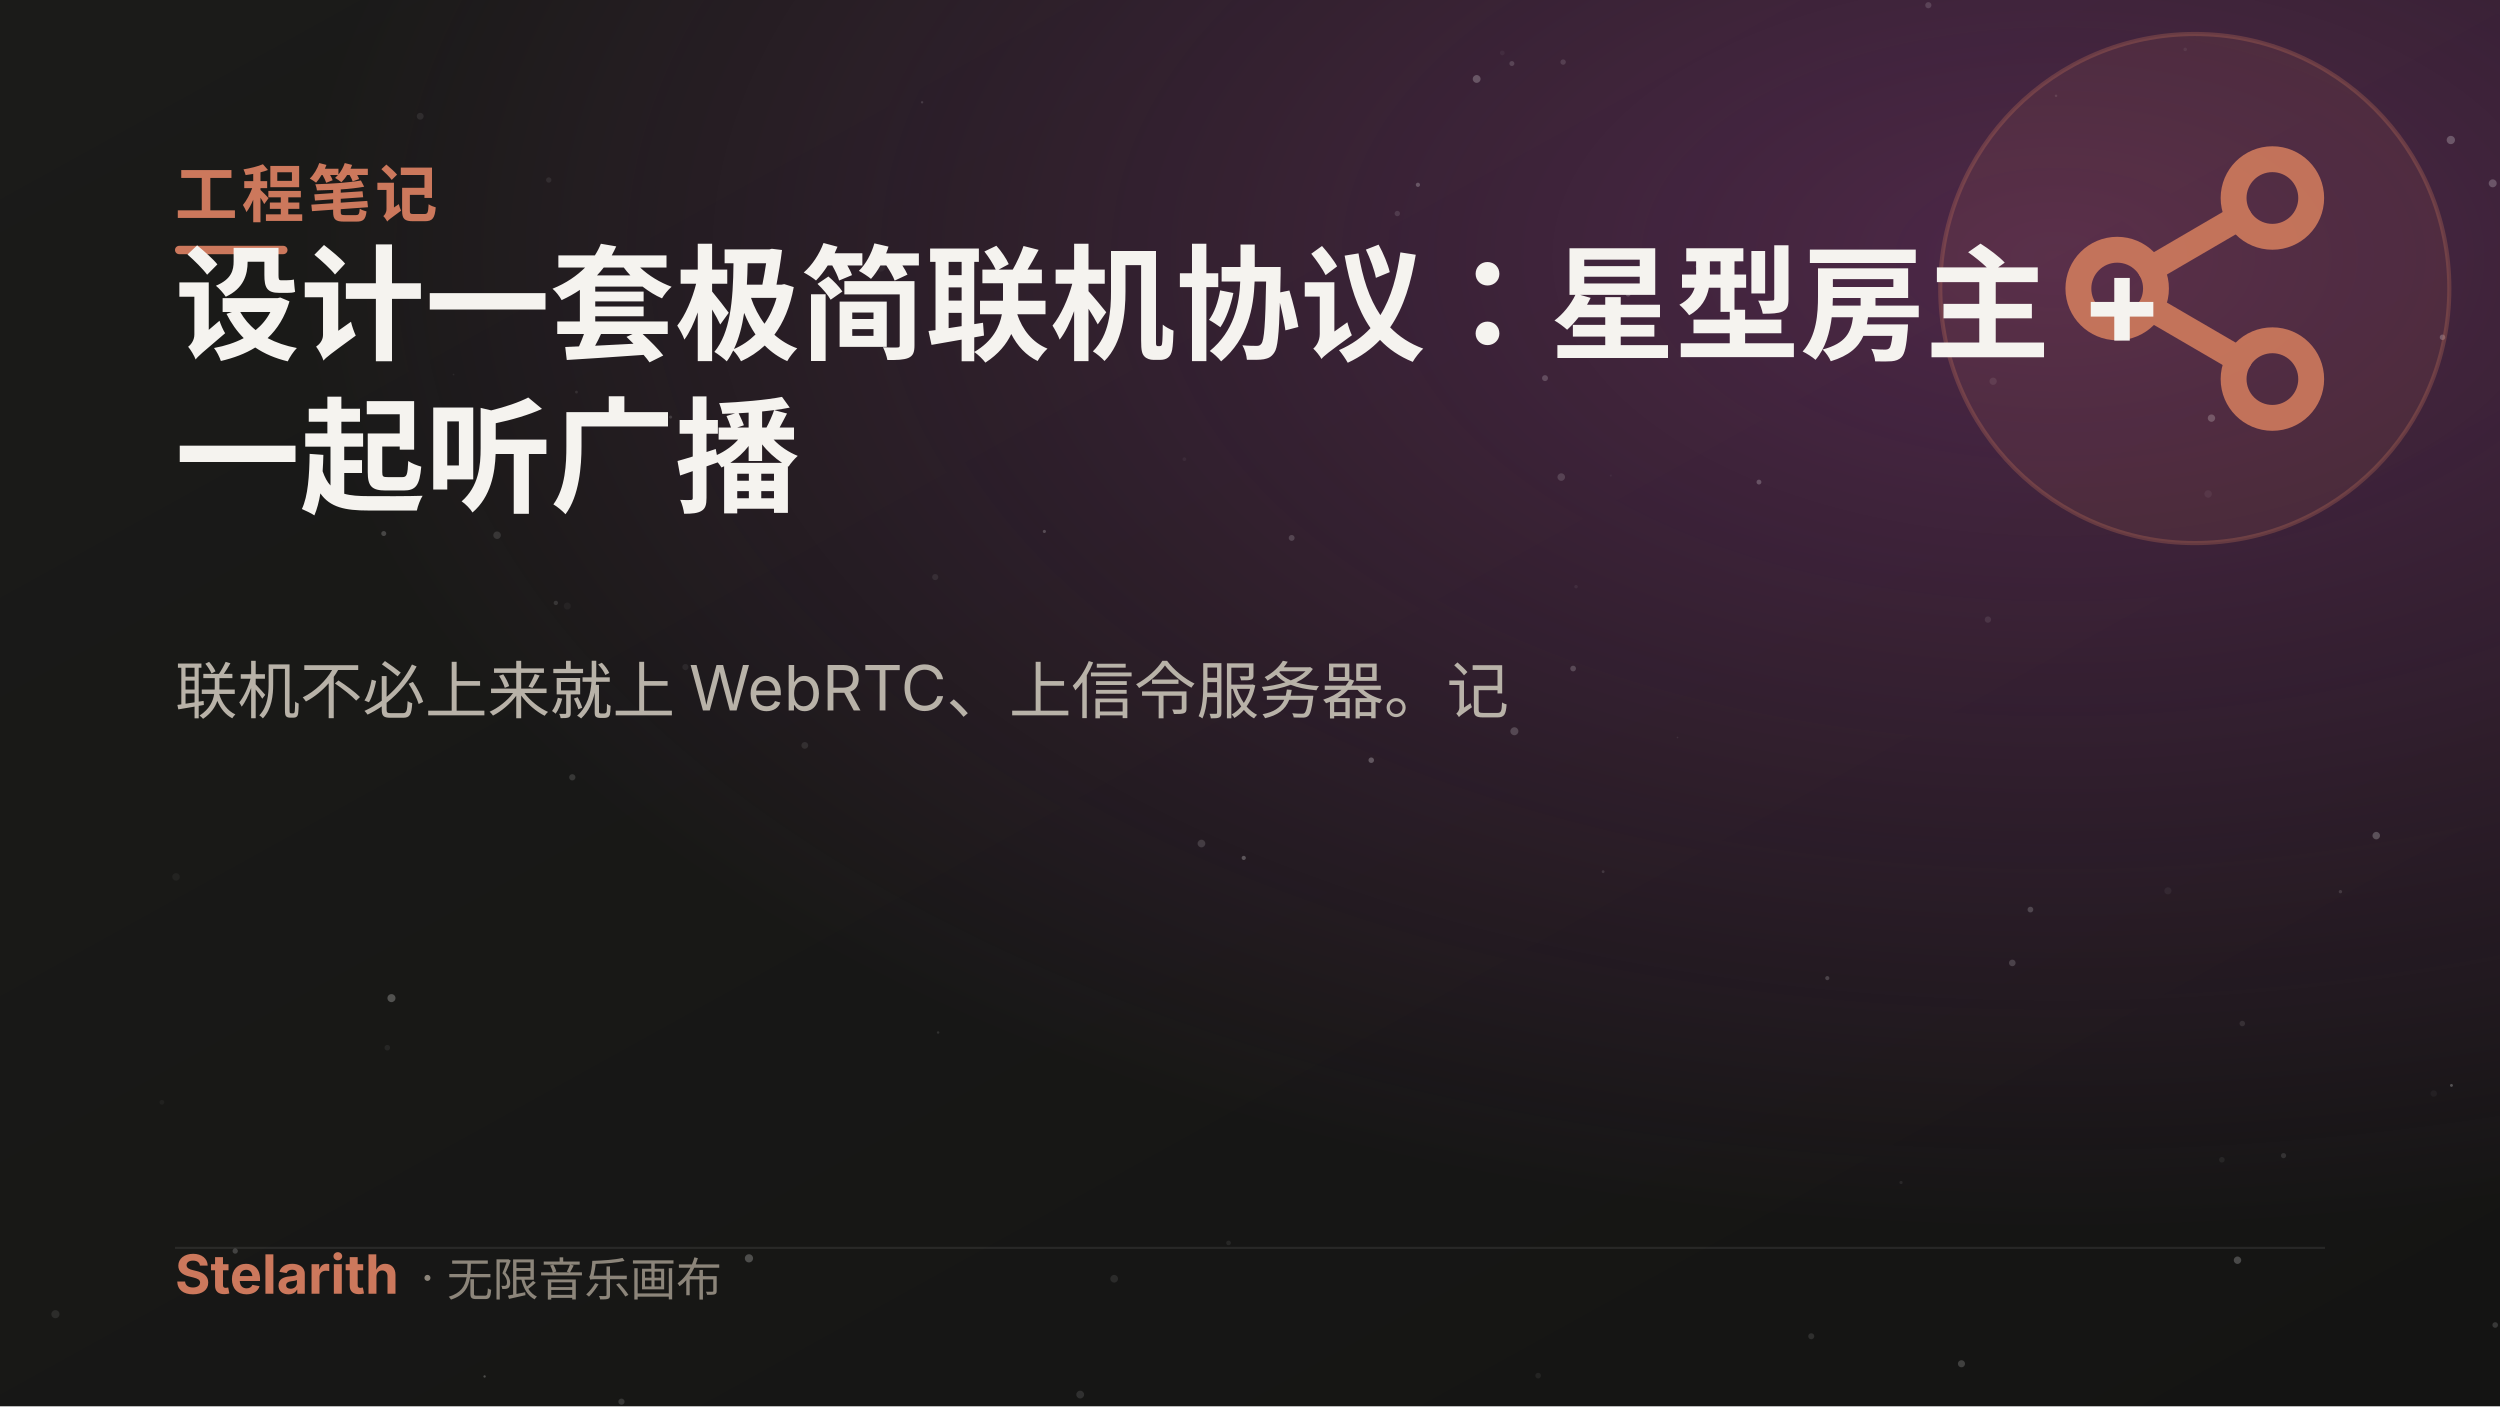
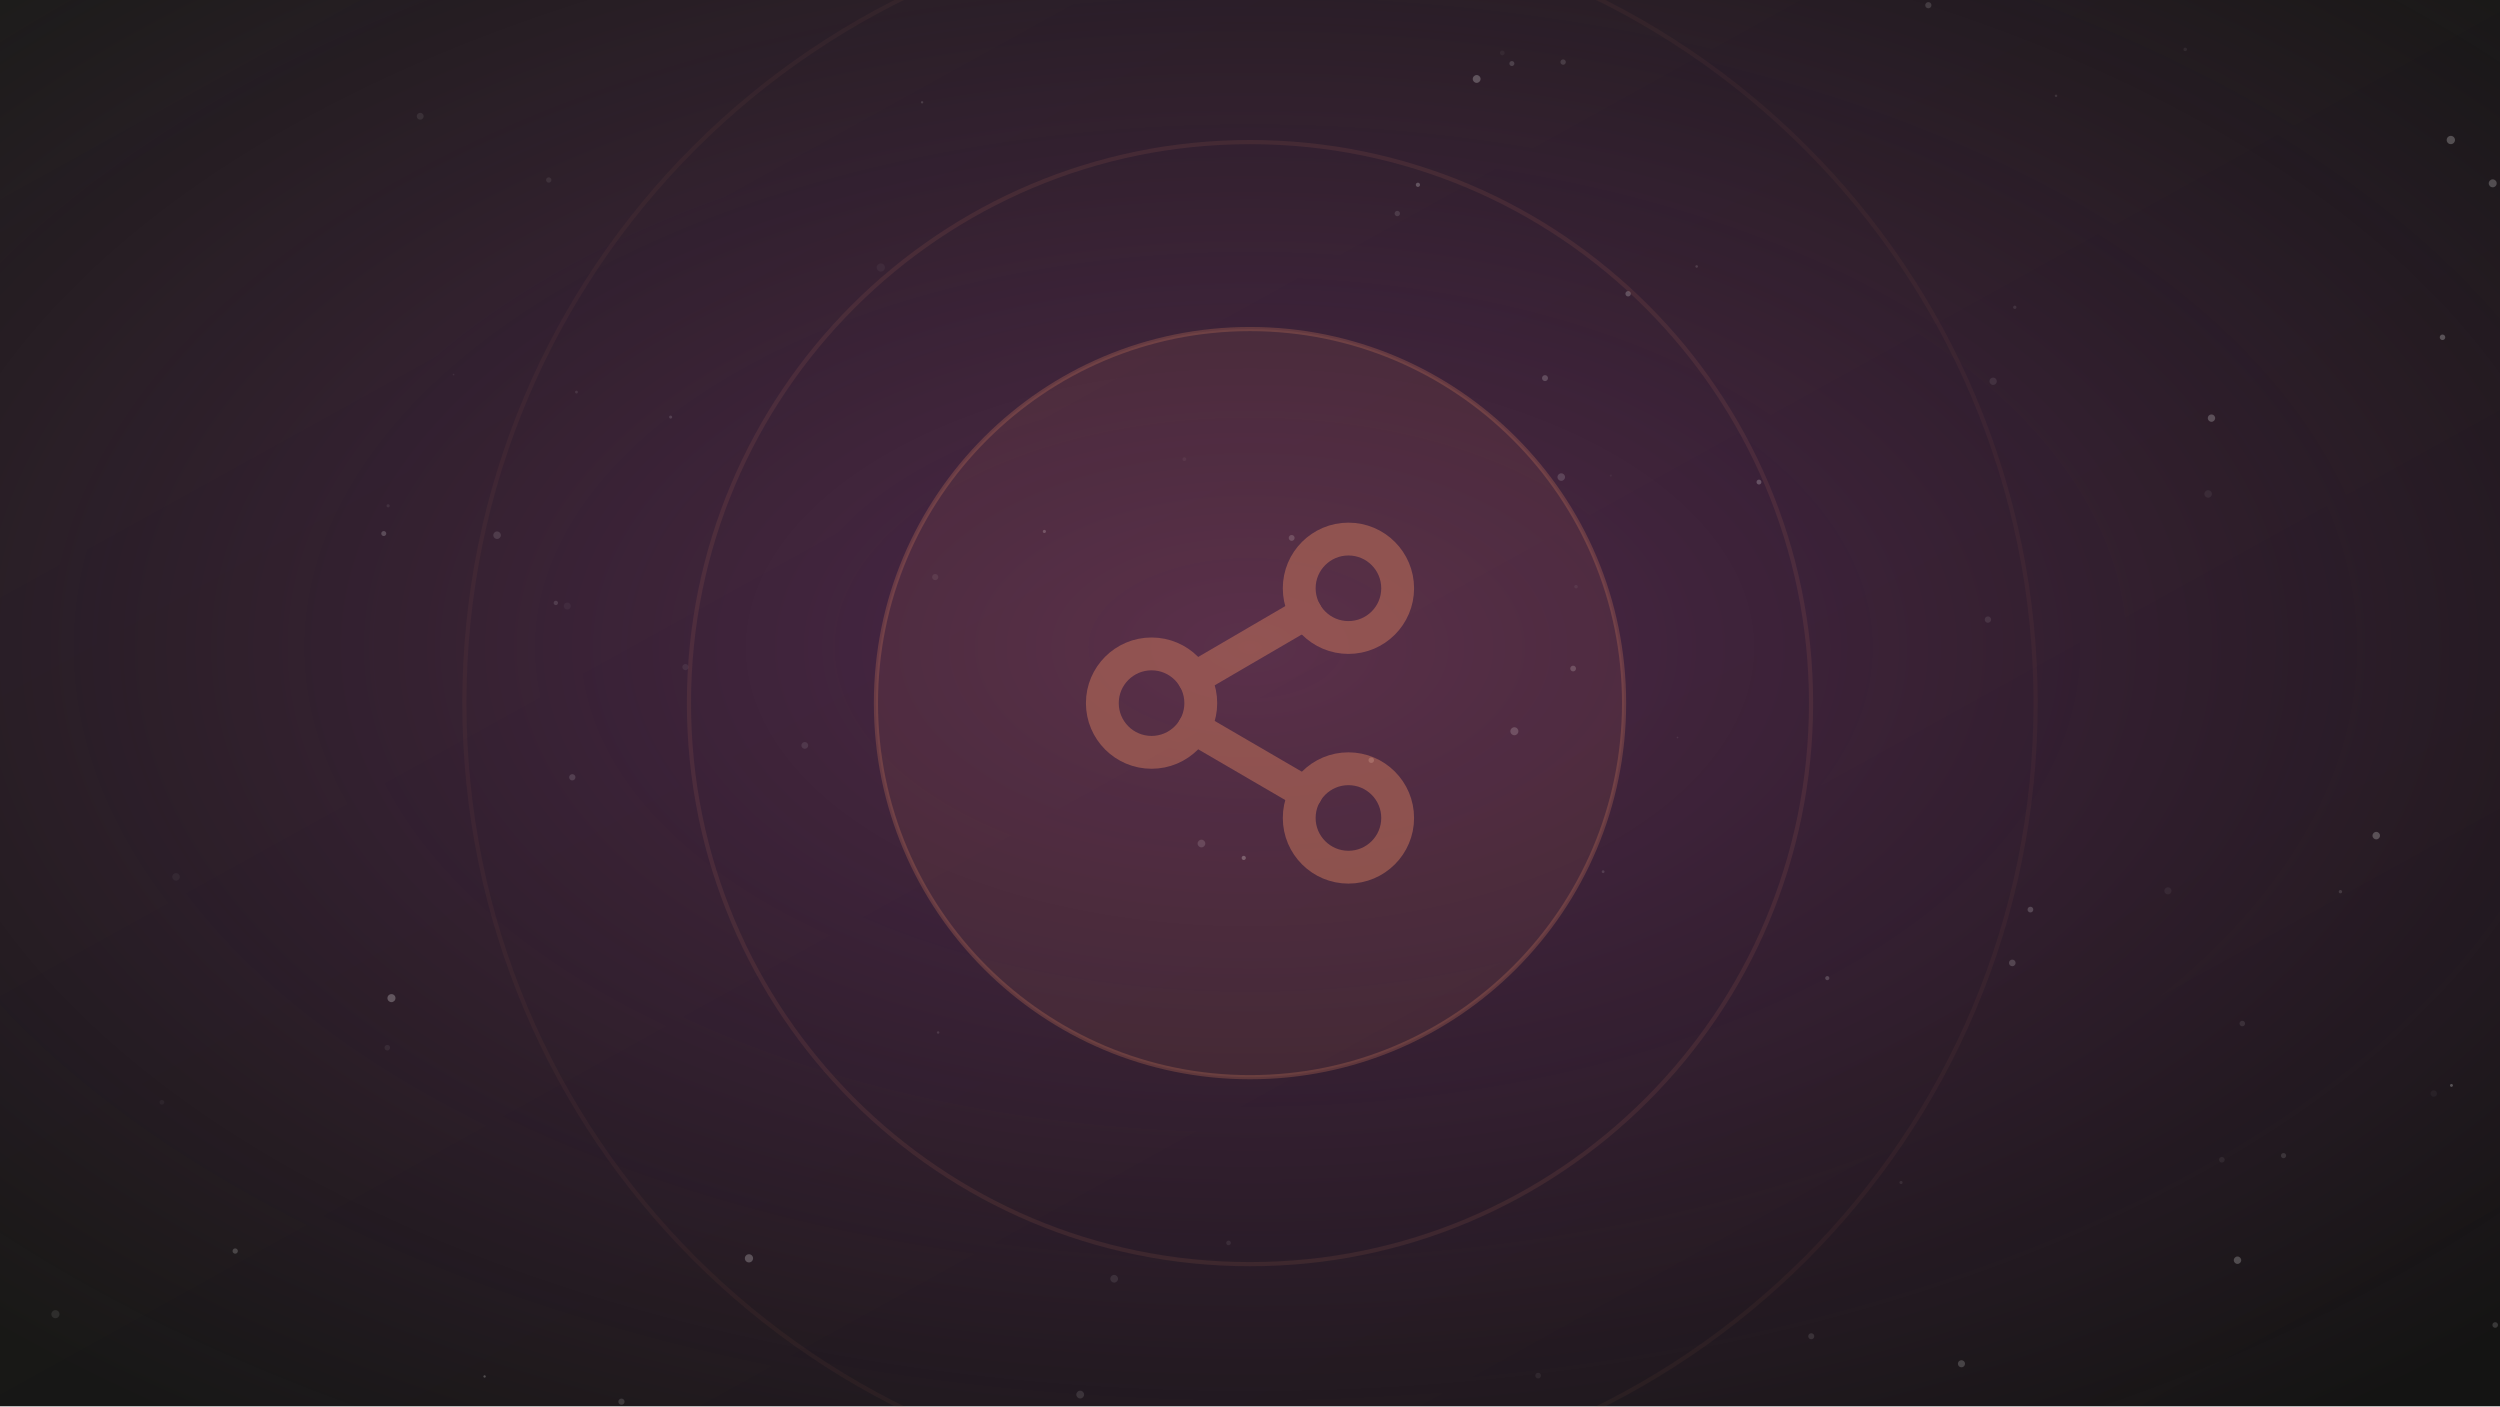
<svg xmlns="http://www.w3.org/2000/svg" width="1200" height="675" viewBox="0 0 1200 675" role="img" aria-label="设计一套极简联机协议：星型房主 + 一起听广播">
  <defs>
    <linearGradient id="bg" x1="0" y1="0" x2="1" y2="1">
      <stop offset="0" stop-color="#1b1b19" />
      <stop offset="1" stop-color="#141413" />
    </linearGradient>
-     <radialGradient id="glow" cx="0.82" cy="0.18" r="0.7">
+     <radialGradient id="glow" cx="0.5" cy="0.46" r="0.7">
      <stop offset="0" stop-color="hsl(307 55% 55%)" stop-opacity="0.30" />
      <stop offset="1" stop-color="hsl(307 55% 55%)" stop-opacity="0" />
    </radialGradient>
  </defs>
  <rect width="1200" height="675" fill="url(#bg)" />
  <rect width="1200" height="675" fill="url(#glow)" />
  <circle cx="954.2" cy="297.4" r="1.53" fill="#ffffff" opacity="0.090" />
  <circle cx="755.1" cy="320.9" r="1.37" fill="#ffffff" opacity="0.191" />
  <circle cx="773.2" cy="228.3" r="0.48" fill="#ffffff" opacity="0.044" />
  <circle cx="620.0" cy="258.2" r="1.41" fill="#ffffff" opacity="0.174" />
  <circle cx="967.1" cy="147.5" r="0.80" fill="#ffffff" opacity="0.091" />
  <circle cx="201.7" cy="55.8" r="1.65" fill="#ffffff" opacity="0.081" />
  <circle cx="386.3" cy="357.8" r="1.63" fill="#ffffff" opacity="0.093" />
  <circle cx="805.2" cy="354.0" r="0.41" fill="#ffffff" opacity="0.080" />
  <circle cx="869.4" cy="641.4" r="1.45" fill="#ffffff" opacity="0.110" />
  <circle cx="501.3" cy="255.1" r="0.76" fill="#ffffff" opacity="0.208" />
  <circle cx="321.9" cy="200.2" r="0.72" fill="#ffffff" opacity="0.137" />
  <circle cx="974.6" cy="436.6" r="1.38" fill="#ffffff" opacity="0.190" />
  <circle cx="670.7" cy="102.5" r="1.29" fill="#ffffff" opacity="0.115" />
  <circle cx="84.5" cy="420.9" r="1.81" fill="#ffffff" opacity="0.045" />
  <circle cx="721.1" cy="25.4" r="1.14" fill="#ffffff" opacity="0.043" />
  <circle cx="756.5" cy="281.6" r="0.84" fill="#ffffff" opacity="0.059" />
  <circle cx="597.0" cy="411.8" r="1.01" fill="#ffffff" opacity="0.258" />
  <circle cx="112.9" cy="600.5" r="1.27" fill="#ffffff" opacity="0.190" />
  <circle cx="1048.9" cy="23.7" r="0.85" fill="#ffffff" opacity="0.063" />
  <circle cx="518.5" cy="669.4" r="1.87" fill="#ffffff" opacity="0.117" />
  <circle cx="1176.7" cy="521.0" r="0.70" fill="#ffffff" opacity="0.254" />
  <circle cx="184.2" cy="256.1" r="1.20" fill="#ffffff" opacity="0.197" />
  <circle cx="741.6" cy="181.5" r="1.43" fill="#ffffff" opacity="0.188" />
  <circle cx="1140.6" cy="401.1" r="1.80" fill="#ffffff" opacity="0.231" />
  <circle cx="1066.5" cy="556.7" r="1.34" fill="#ffffff" opacity="0.066" />
  <circle cx="781.5" cy="141.0" r="1.30" fill="#ffffff" opacity="0.215" />
  <circle cx="185.9" cy="502.9" r="1.33" fill="#ffffff" opacity="0.066" />
  <circle cx="986.9" cy="46.0" r="0.59" fill="#ffffff" opacity="0.108" />
  <circle cx="1197.7" cy="636.0" r="1.35" fill="#ffffff" opacity="0.153" />
  <circle cx="272.3" cy="290.9" r="1.68" fill="#ffffff" opacity="0.040" />
  <circle cx="448.9" cy="277.0" r="1.47" fill="#ffffff" opacity="0.076" />
  <circle cx="708.8" cy="37.9" r="1.88" fill="#ffffff" opacity="0.236" />
  <circle cx="274.7" cy="373.1" r="1.51" fill="#ffffff" opacity="0.139" />
  <circle cx="738.3" cy="660.3" r="1.36" fill="#ffffff" opacity="0.063" />
  <circle cx="186.3" cy="242.8" r="0.76" fill="#ffffff" opacity="0.076" />
  <circle cx="359.5" cy="604.0" r="1.97" fill="#ffffff" opacity="0.236" />
  <circle cx="217.7" cy="179.8" r="0.41" fill="#ffffff" opacity="0.065" />
  <circle cx="844.3" cy="231.4" r="1.17" fill="#ffffff" opacity="0.219" />
  <circle cx="1061.5" cy="200.7" r="1.77" fill="#ffffff" opacity="0.225" />
  <circle cx="956.7" cy="183.0" r="1.76" fill="#ffffff" opacity="0.085" />
  <circle cx="534.8" cy="613.8" r="1.84" fill="#ffffff" opacity="0.091" />
  <circle cx="576.7" cy="404.9" r="1.85" fill="#ffffff" opacity="0.150" />
  <circle cx="814.4" cy="127.9" r="0.62" fill="#ffffff" opacity="0.132" />
  <circle cx="1123.4" cy="428.0" r="0.81" fill="#ffffff" opacity="0.133" />
  <circle cx="329.0" cy="320.2" r="1.47" fill="#ffffff" opacity="0.065" />
  <circle cx="1040.6" cy="427.6" r="1.72" fill="#ffffff" opacity="0.051" />
  <circle cx="568.5" cy="220.4" r="0.89" fill="#ffffff" opacity="0.050" />
  <circle cx="77.7" cy="529.1" r="1.14" fill="#ffffff" opacity="0.042" />
  <circle cx="912.5" cy="567.6" r="0.76" fill="#ffffff" opacity="0.082" />
  <circle cx="1168.2" cy="524.9" r="1.55" fill="#ffffff" opacity="0.042" />
  <circle cx="266.8" cy="289.4" r="1.05" fill="#ffffff" opacity="0.122" />
  <circle cx="1096.1" cy="554.7" r="1.24" fill="#ffffff" opacity="0.118" />
  <circle cx="726.9" cy="351.0" r="1.92" fill="#ffffff" opacity="0.189" />
  <circle cx="1059.9" cy="237.1" r="1.80" fill="#ffffff" opacity="0.059" />
  <circle cx="750.3" cy="29.8" r="1.29" fill="#ffffff" opacity="0.129" />
  <circle cx="187.9" cy="479.1" r="1.93" fill="#ffffff" opacity="0.250" />
  <circle cx="263.4" cy="86.4" r="1.28" fill="#ffffff" opacity="0.075" />
  <circle cx="450.3" cy="495.6" r="0.59" fill="#ffffff" opacity="0.114" />
  <circle cx="680.6" cy="88.7" r="1.02" fill="#ffffff" opacity="0.234" />
  <circle cx="589.7" cy="596.6" r="1.11" fill="#ffffff" opacity="0.077" />
  <circle cx="749.4" cy="229.0" r="1.81" fill="#ffffff" opacity="0.152" />
  <circle cx="1076.3" cy="491.3" r="1.33" fill="#ffffff" opacity="0.101" />
  <circle cx="1172.4" cy="161.9" r="1.32" fill="#ffffff" opacity="0.244" />
  <circle cx="232.6" cy="660.7" r="0.57" fill="#ffffff" opacity="0.236" />
  <circle cx="276.7" cy="188.2" r="0.68" fill="#ffffff" opacity="0.091" />
  <circle cx="26.6" cy="630.8" r="1.95" fill="#ffffff" opacity="0.086" />
  <circle cx="941.5" cy="654.6" r="1.71" fill="#ffffff" opacity="0.184" />
  <circle cx="1176.4" cy="67.2" r="1.99" fill="#ffffff" opacity="0.237" />
  <circle cx="1196.5" cy="88.0" r="1.91" fill="#ffffff" opacity="0.228" />
  <circle cx="442.6" cy="49.1" r="0.56" fill="#ffffff" opacity="0.134" />
  <circle cx="965.9" cy="462.2" r="1.59" fill="#ffffff" opacity="0.178" />
  <circle cx="1074.0" cy="604.9" r="1.78" fill="#ffffff" opacity="0.223" />
  <circle cx="925.6" cy="2.5" r="1.49" fill="#ffffff" opacity="0.143" />
  <circle cx="769.5" cy="418.4" r="0.67" fill="#ffffff" opacity="0.125" />
  <circle cx="298.3" cy="672.8" r="1.49" fill="#ffffff" opacity="0.139" />
  <circle cx="877.1" cy="469.5" r="0.99" fill="#ffffff" opacity="0.183" />
  <circle cx="725.7" cy="30.5" r="1.20" fill="#ffffff" opacity="0.155" />
  <circle cx="658.2" cy="364.9" r="1.33" fill="#ffffff" opacity="0.259" />
  <circle cx="422.8" cy="128.4" r="1.98" fill="#ffffff" opacity="0.041" />
  <circle cx="238.6" cy="256.9" r="1.81" fill="#ffffff" opacity="0.118" />
-   <circle cx="1053.5" cy="138.5" r="122.18" fill="#cc785c" fill-opacity="0.10" />
-   <circle cx="1053.5" cy="138.5" r="122.18" fill="none" stroke="#cc785c" stroke-opacity="0.28" stroke-width="2" />
-   <g transform="translate(979 64) scale(6.2083)" fill="none" stroke="#cc785c" stroke-width="2" stroke-linecap="round" stroke-linejoin="round" opacity="0.92">
+   <circle cx="600" cy="337.5" r="269.3" fill="none" stroke="#cc785c" stroke-opacity="0.12" stroke-width="2" />
+   <circle cx="600" cy="337.5" r="377.1" fill="none" stroke="#cc785c" stroke-opacity="0.06" stroke-width="2" />
+   <circle cx="600" cy="337.5" r="179.55" fill="#cc785c" fill-opacity="0.10" />
+   <circle cx="600" cy="337.5" r="179.55" fill="none" stroke="#cc785c" stroke-opacity="0.28" stroke-width="2" />
+   <g transform="translate(505.5 243.0) scale(7.875)" fill="none" stroke="#cc785c" stroke-width="2" stroke-linecap="round" stroke-linejoin="round" opacity="0.5">
    <circle cx="18" cy="5" r="3" />
    <circle cx="6" cy="12" r="3" />
    <circle cx="18" cy="19" r="3" />
    <line x1="8.59" x2="15.42" y1="13.51" y2="17.49" />
    <line x1="15.41" x2="8.59" y1="6.51" y2="10.49" />
  </g>
-   <text x="84" y="104" font-family="Inter, 'Noto Sans SC', 'Microsoft YaHei', 'PingFang SC', 'Source Han Sans SC', sans-serif" font-size="30" font-weight="600" letter-spacing="2" fill="#cc785c">工程笔记</text>
-   <rect x="84" y="118" width="54" height="4" rx="2" fill="#cc785c" />
-   <text x="84" y="168" font-family="Inter, 'Noto Sans SC', 'Microsoft YaHei', 'PingFang SC', 'Source Han Sans SC', sans-serif" font-size="60" font-weight="700" fill="#f5f3ef">设计一套极简联机协议：星型房主 + </text>
-   <text x="84" y="241.2" font-family="Inter, 'Noto Sans SC', 'Microsoft YaHei', 'PingFang SC', 'Source Han Sans SC', sans-serif" font-size="60" font-weight="700" fill="#f5f3ef">一起听广播</text>
-   <text x="84" y="342.4" font-family="Inter, 'Noto Sans SC', 'Microsoft YaHei', 'PingFang SC', 'Source Han Sans SC', sans-serif" font-size="30" fill="#b8b2a8">联机不必上来就上 WebRTC、上信令服务器。记</text>
-   <line x1="84" y1="599" x2="1116" y2="599" stroke="#ffffff" stroke-opacity="0.08" stroke-width="1" />
-   <text x="84" y="621" font-family="Inter, 'Noto Sans SC', 'Microsoft YaHei', 'PingFang SC', 'Source Han Sans SC', sans-serif" font-size="26" font-weight="700" fill="#cc785c">Stelarith</text>
-   <text x="202" y="621" font-family="Inter, 'Noto Sans SC', 'Microsoft YaHei', 'PingFang SC', 'Source Han Sans SC', sans-serif" font-size="22" fill="#8c857a">· 无限音乐画布</text>
</svg>
